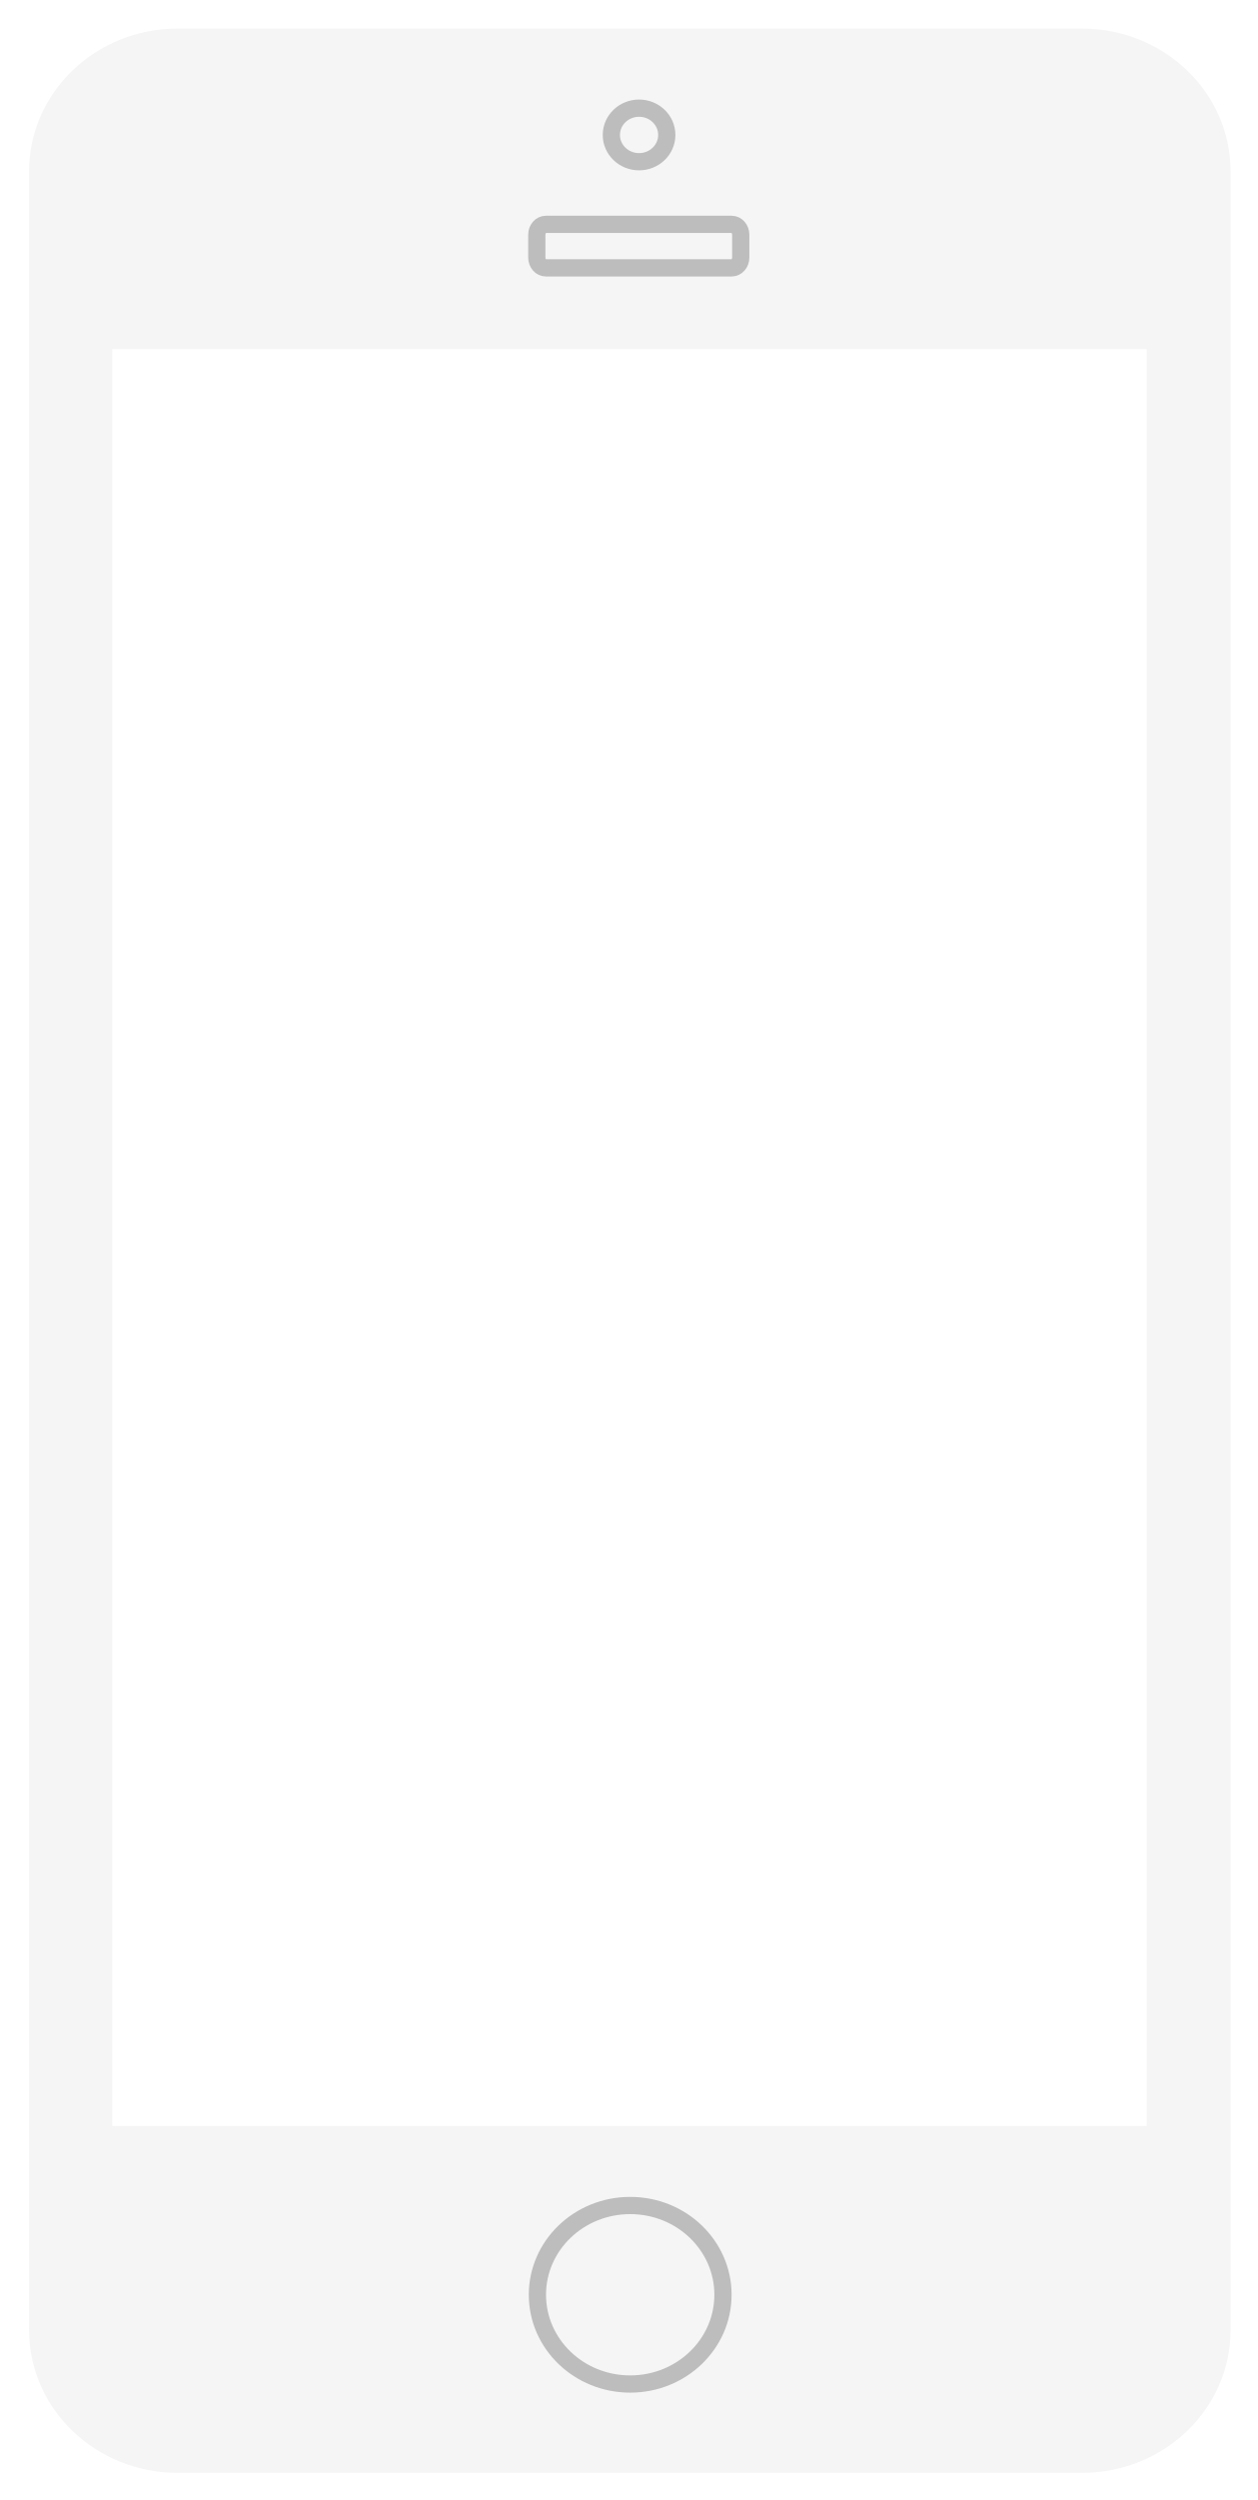
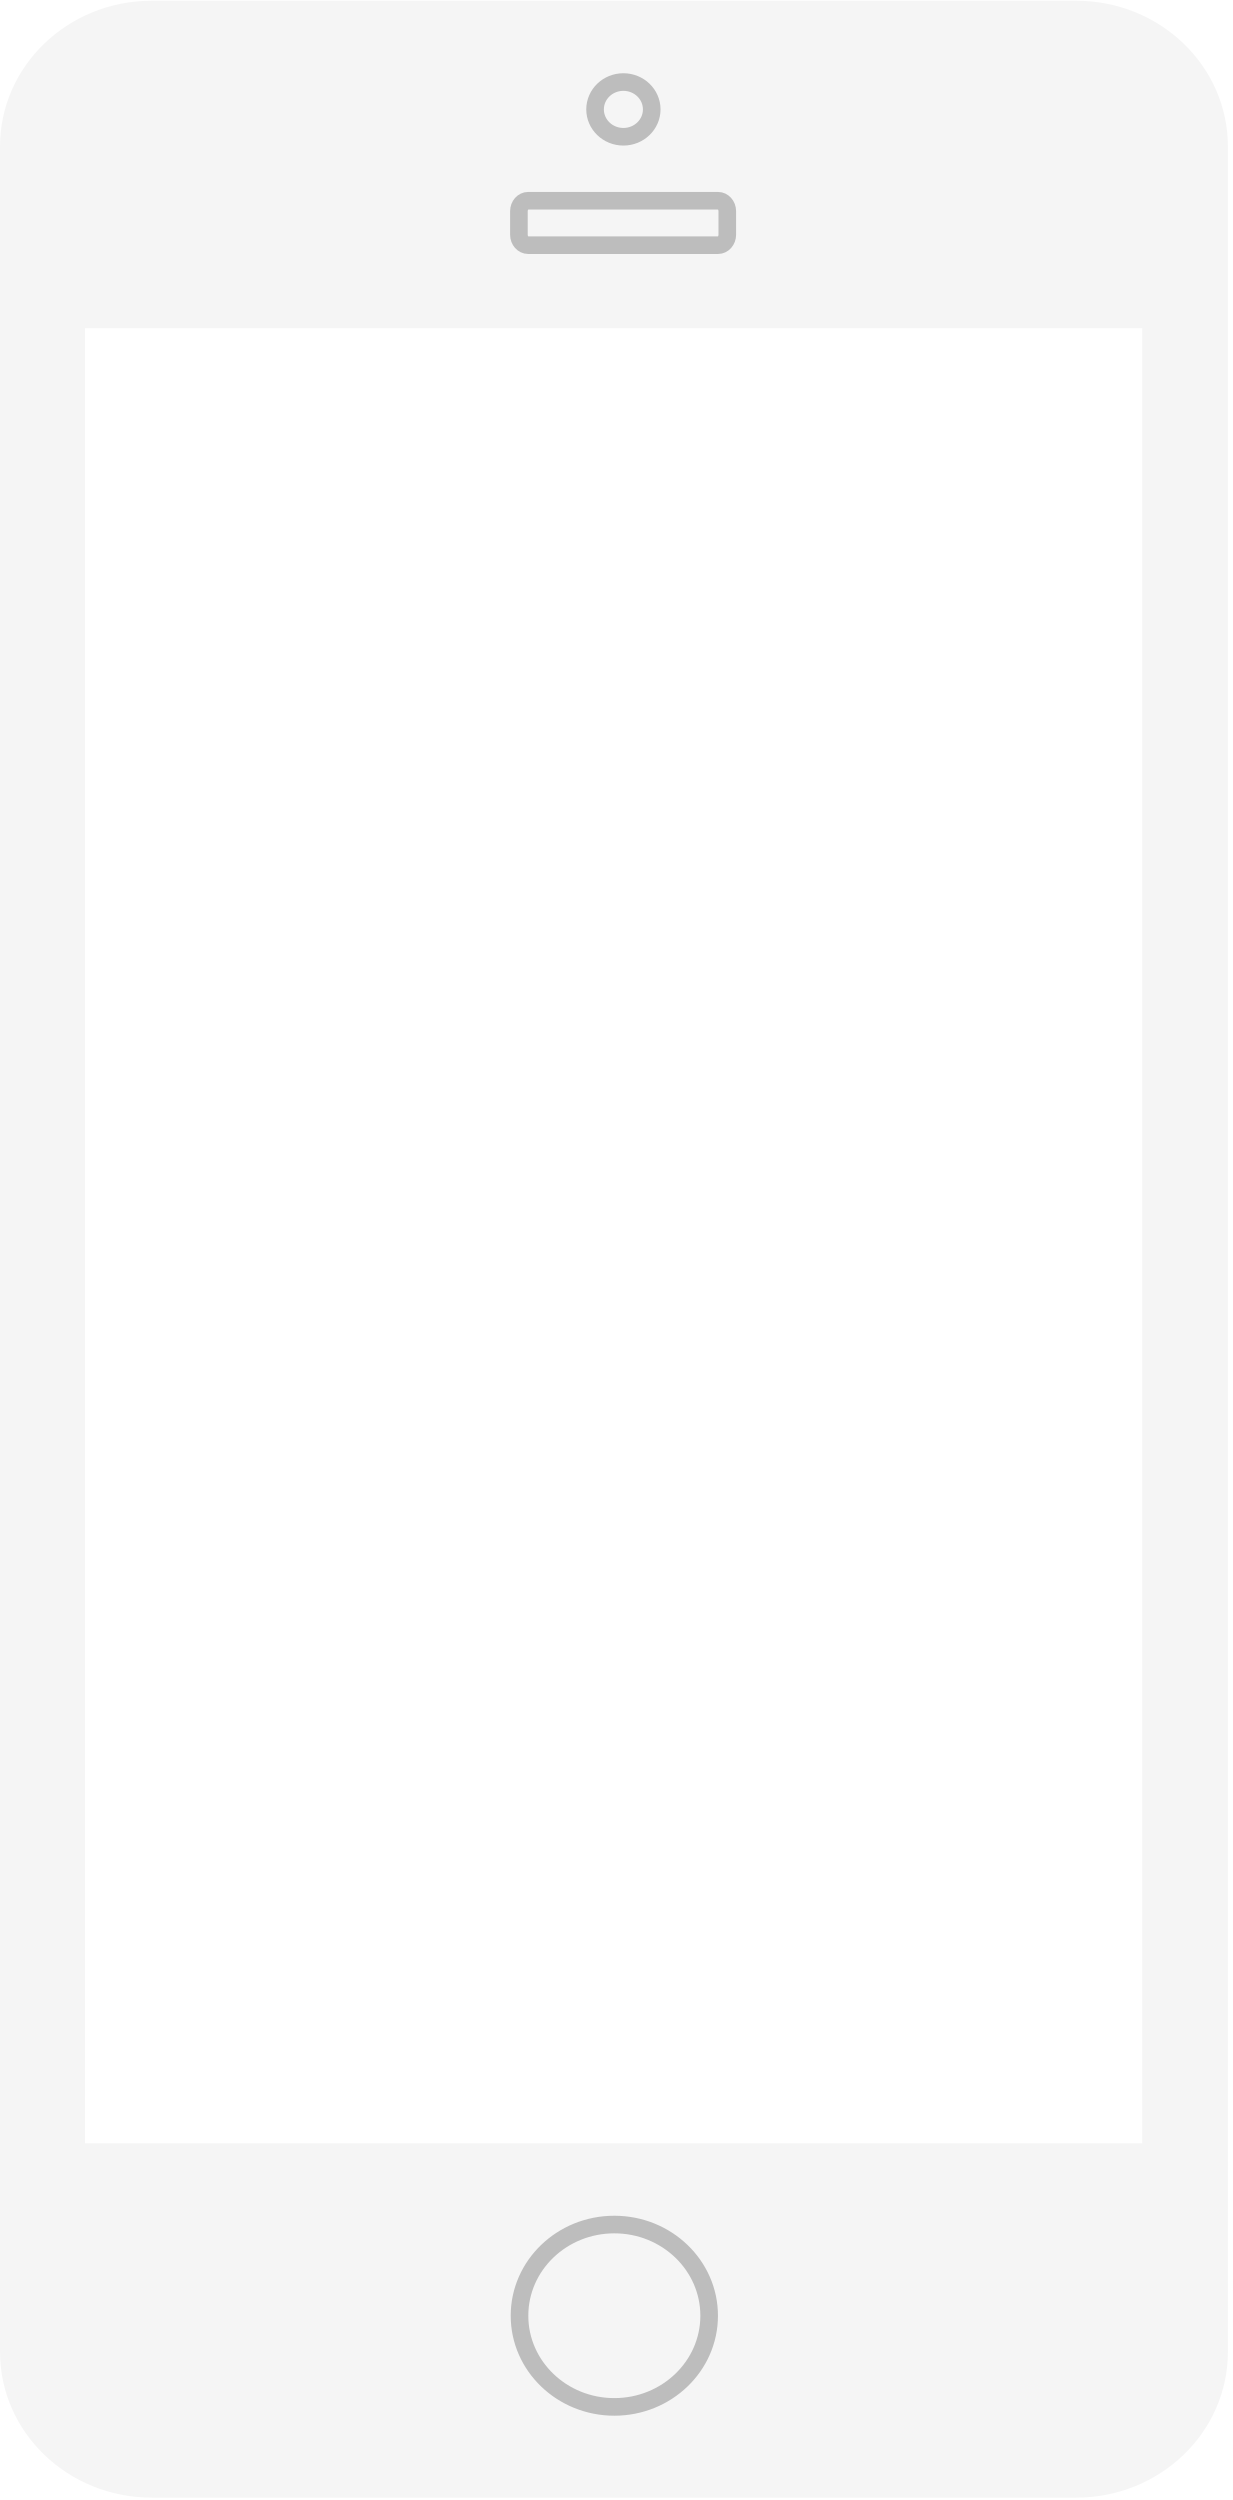
- <svg xmlns="http://www.w3.org/2000/svg" width="73px" height="145px" viewBox="0 0 73 145" version="1.1">
+ <svg xmlns="http://www.w3.org/2000/svg" width="70px" height="142px" viewBox="0 0 70 142" version="1.1">
  <defs />
  <g id="Page-1" stroke="none" stroke-width="1" fill="none" fill-rule="evenodd">
-     <g id="ipad-+-iphone" transform="translate(-62, -41)">
-       <g id="iphone" transform="translate(63.68644, 42.61632)">
-         <path d="M69.744,133.585 C69.744,138.159 65.886,141.866 61.127,141.866 L8.618,141.866 C3.858,141.866 0.001,138.159 0.001,133.585 L0.001,8.323 C0.001,3.749 3.858,0.042 8.618,0.042 L61.127,0.042 C65.886,0.042 69.744,3.749 69.744,8.323 L69.744,133.585 Z M4.828,18.642 L64.878,18.642 L64.878,121.737 L4.828,121.737 L4.828,18.642 Z" id="bezel" fill="#F5F5F5" />
-         <path d="M41.31,13.332 C41.31,13.661 41.074,13.926 40.784,13.926 L30,13.926 C29.709,13.926 29.474,13.661 29.474,13.332 L29.474,11.996 C29.474,11.668 29.709,11.402 30,11.402 L40.784,11.402 C41.074,11.402 41.31,11.668 41.31,11.996 L41.31,13.332 L41.31,13.332 Z" id="speaker" stroke="#BDBDBD" />
-         <ellipse id="camera" stroke="#BDBDBD" cx="35.409" cy="6.214" rx="1.609" ry="1.554" />
-         <ellipse id="lock" stroke="#BDBDBD" cx="34.894" cy="131.533" rx="5.386" ry="5.179" />
-       </g>
+     <g id="Group">
+       <path d="M69.744,133.585 C69.744,138.159 65.886,141.866 61.127,141.866 L8.618,141.866 C3.858,141.866 0.001,138.159 0.001,133.585 L0.001,8.323 C0.001,3.749 3.858,0.042 8.618,0.042 L61.127,0.042 C65.886,0.042 69.744,3.749 69.744,8.323 L69.744,133.585 L69.744,133.585 Z M4.828,18.642 L64.878,18.642 L64.878,121.737 L4.828,121.737 L4.828,18.642 L4.828,18.642 Z" id="bezel-2" fill="#F5F5F5" />
+       <path d="M41.31,13.332 C41.31,13.661 41.074,13.926 40.784,13.926 L30,13.926 C29.709,13.926 29.474,13.661 29.474,13.332 L29.474,11.996 C29.474,11.668 29.709,11.402 30,11.402 L40.784,11.402 C41.074,11.402 41.31,11.668 41.31,11.996 L41.31,13.332 L41.31,13.332 Z" id="speaker-2" stroke="#BDBDBD" />
+       <ellipse id="camera-2" stroke="#BDBDBD" cx="35.409" cy="6.214" rx="1.609" ry="1.554" />
+       <ellipse id="lock-2" stroke="#BDBDBD" cx="34.894" cy="131.533" rx="5.386" ry="5.179" />
    </g>
  </g>
</svg>
